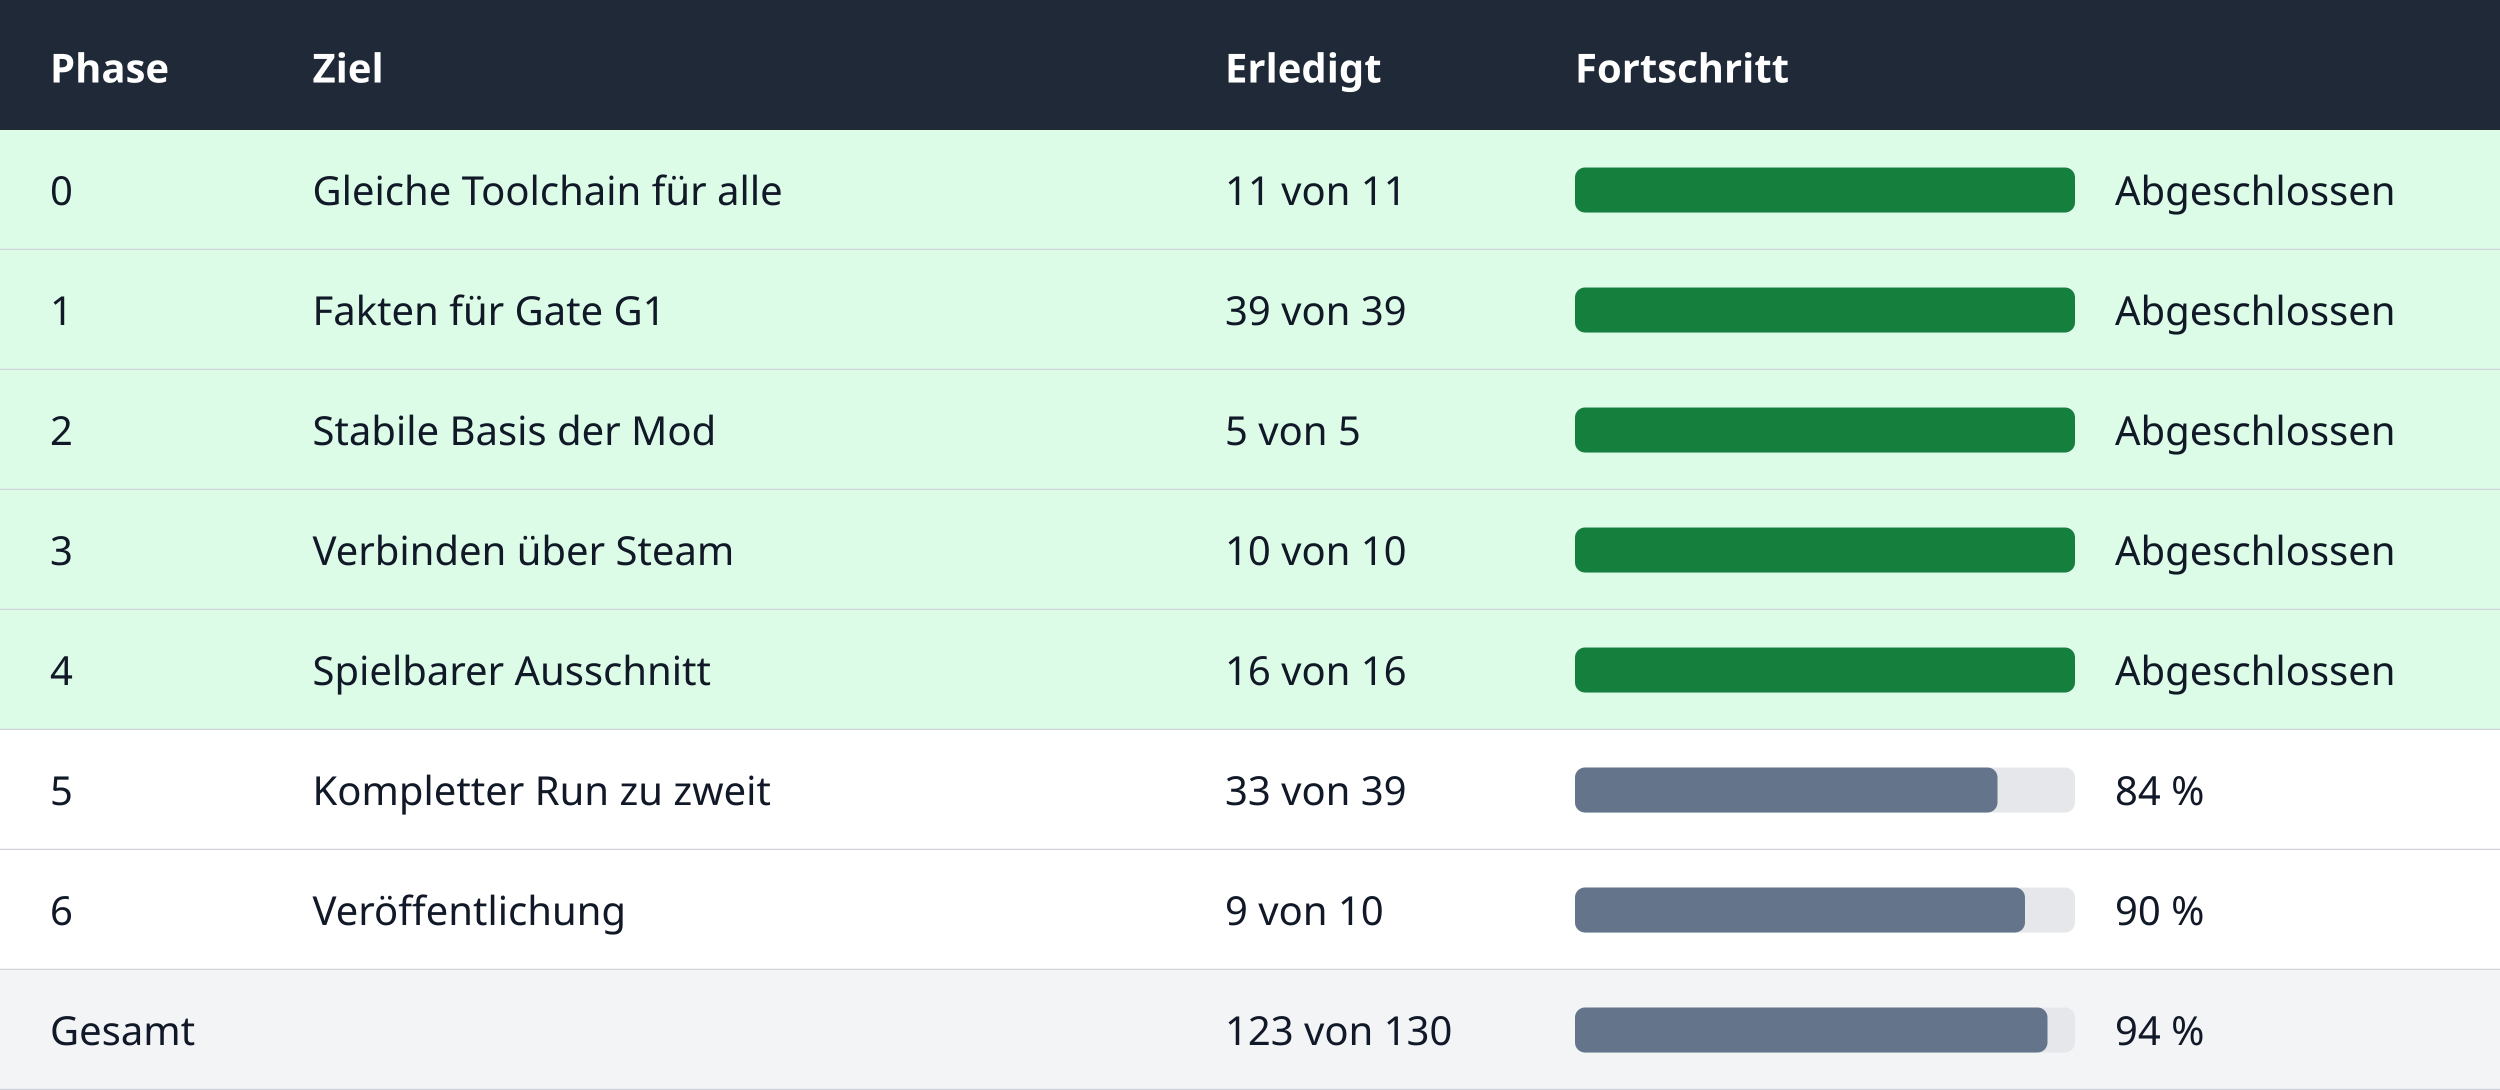
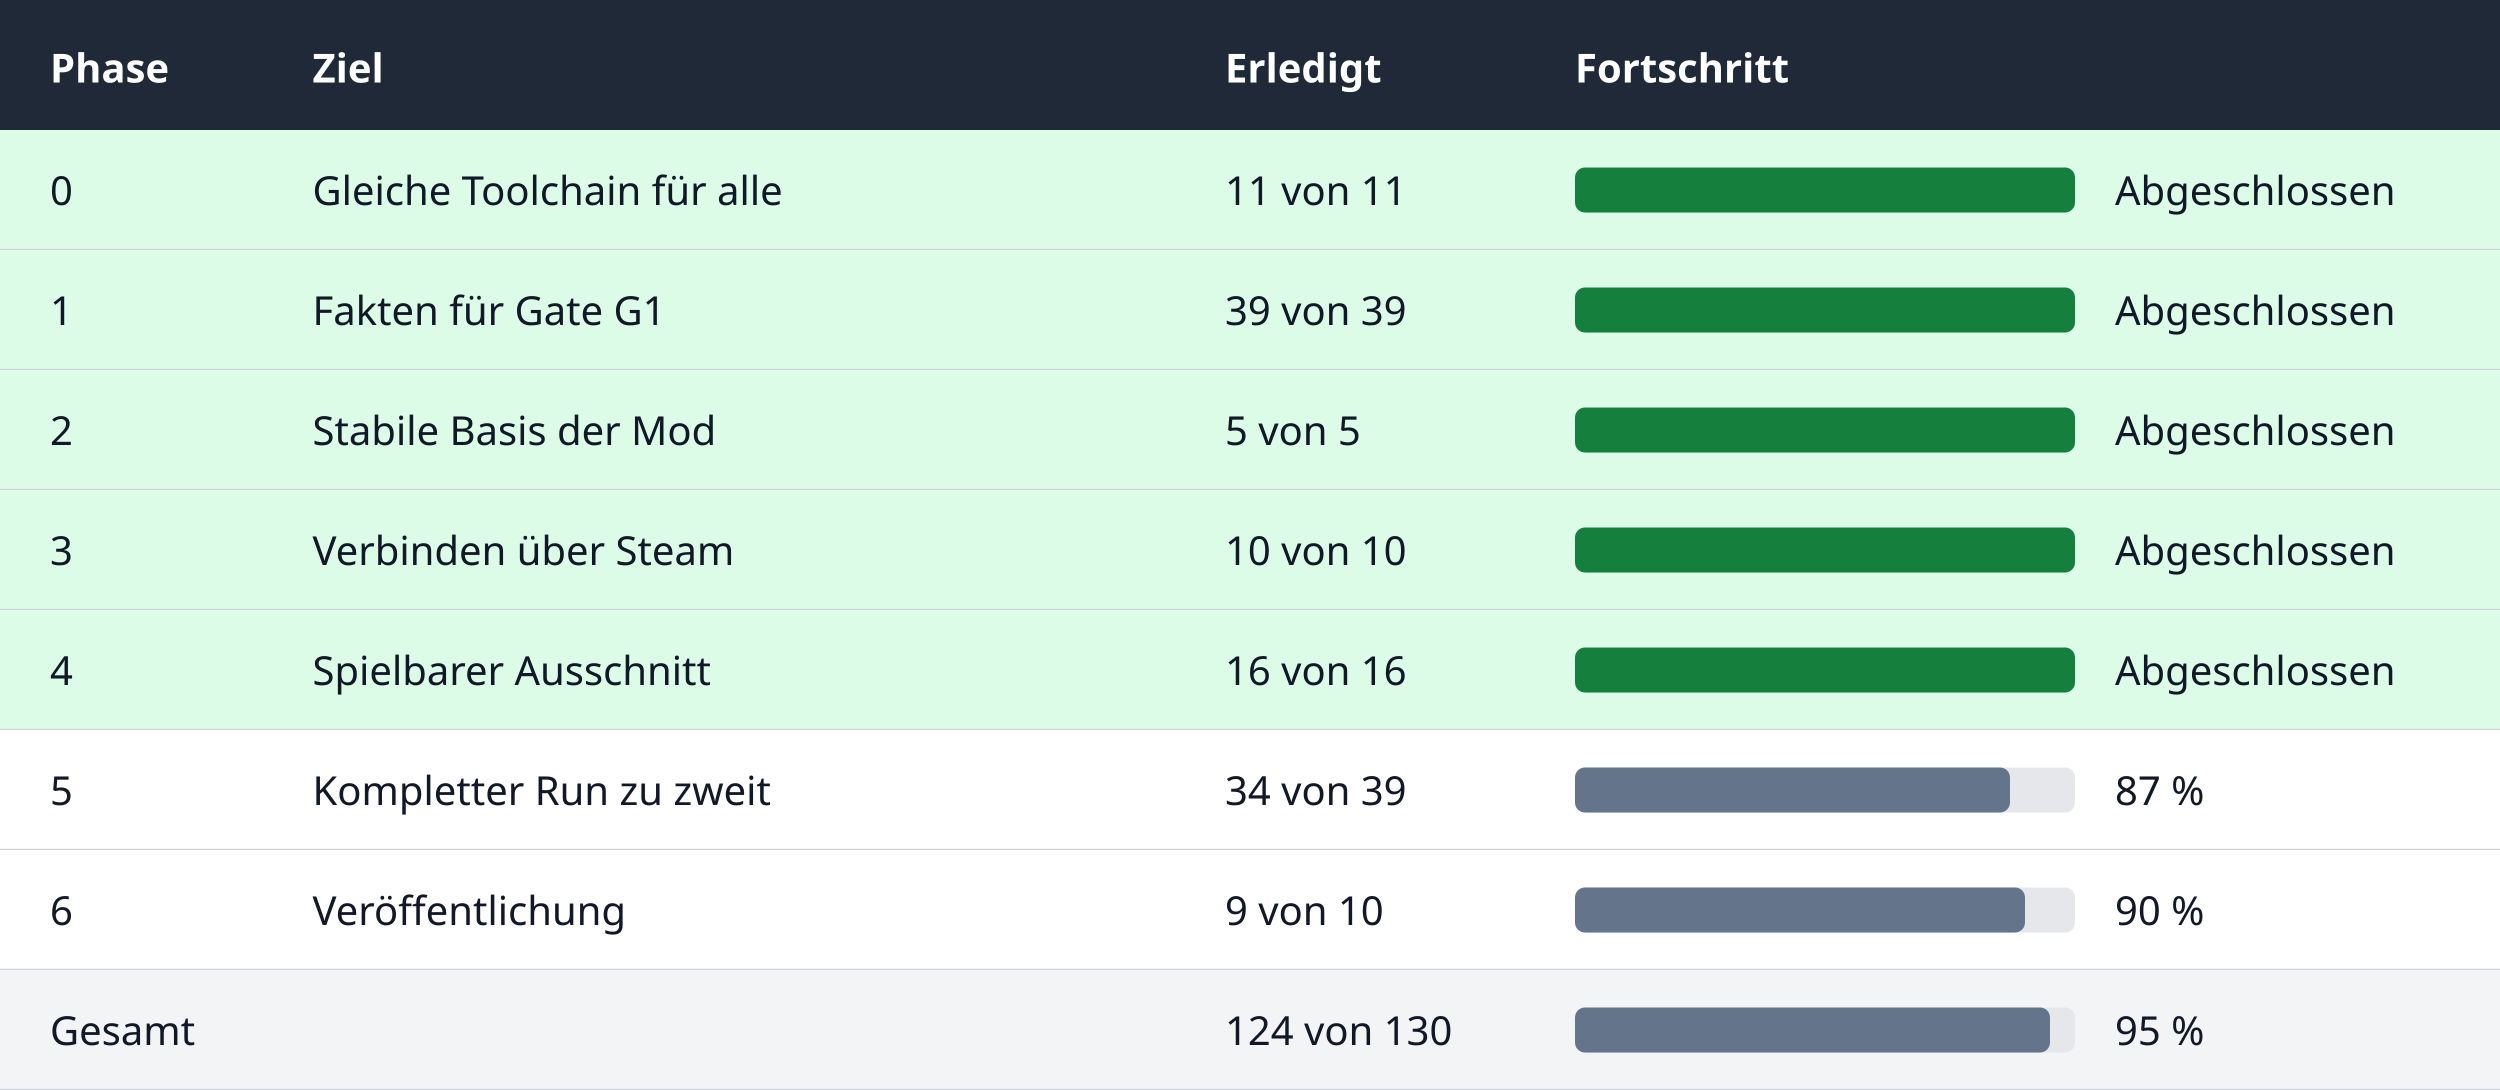
<svg xmlns="http://www.w3.org/2000/svg" width="1000" height="436" viewBox="0 0 1000 436" role="img" aria-labelledby="title desc">
  <g font-family="Segoe UI, sans-serif" font-size="16" fill="#111827">
    <rect width="1000" height="52" fill="#1f2937" />
    <text x="20" y="33" fill="#ffffff" font-weight="600">Phase</text>
    <text x="125" y="33" fill="#ffffff" font-weight="600">Ziel</text>
    <text x="490" y="33" fill="#ffffff" font-weight="600">Erledigt</text>
    <text x="630" y="33" fill="#ffffff" font-weight="600">Fortschritt</text>
    <g id="phase-0">
      <rect y="52" width="1000" height="48" fill="#dcfce7" />
      <path d="M0 100H1000" stroke="#d1d5db" />
      <text x="20" y="82">0</text>
      <text x="125" y="82">Gleiche Toolchain für alle</text>
      <text x="490" y="82">11 von 11</text>
      <rect x="630" y="67" width="200" height="18" rx="4" fill="#e5e7eb" />
      <rect x="630" y="67" width="200" height="18" rx="4" fill="#15803d" />
      <text x="846" y="82">Abgeschlossen</text>
    </g>
    <g id="phase-1">
      <rect y="100" width="1000" height="48" fill="#dcfce7" />
      <path d="M0 148H1000" stroke="#d1d5db" />
      <text x="20" y="130">1</text>
      <text x="125" y="130">Fakten für Gate G1</text>
      <text x="490" y="130">39 von 39</text>
      <rect x="630" y="115" width="200" height="18" rx="4" fill="#e5e7eb" />
      <rect x="630" y="115" width="200" height="18" rx="4" fill="#15803d" />
      <text x="846" y="130">Abgeschlossen</text>
    </g>
    <g id="phase-2">
      <rect y="148" width="1000" height="48" fill="#dcfce7" />
      <path d="M0 196H1000" stroke="#d1d5db" />
      <text x="20" y="178">2</text>
      <text x="125" y="178">Stabile Basis der Mod</text>
      <text x="490" y="178">5 von 5</text>
      <rect x="630" y="163" width="200" height="18" rx="4" fill="#e5e7eb" />
      <rect x="630" y="163" width="200" height="18" rx="4" fill="#15803d" />
      <text x="846" y="178">Abgeschlossen</text>
    </g>
    <g id="phase-3">
      <rect y="196" width="1000" height="48" fill="#dcfce7" />
      <path d="M0 244H1000" stroke="#d1d5db" />
      <text x="20" y="226">3</text>
      <text x="125" y="226">Verbinden über Steam</text>
      <text x="490" y="226">10 von 10</text>
      <rect x="630" y="211" width="200" height="18" rx="4" fill="#e5e7eb" />
      <rect x="630" y="211" width="200" height="18" rx="4" fill="#15803d" />
      <text x="846" y="226">Abgeschlossen</text>
    </g>
    <g id="phase-4">
      <rect y="244" width="1000" height="48" fill="#dcfce7" />
      <path d="M0 292H1000" stroke="#d1d5db" />
      <text x="20" y="274">4</text>
      <text x="125" y="274">Spielbarer Ausschnitt</text>
      <text x="490" y="274">16 von 16</text>
      <rect x="630" y="259" width="200" height="18" rx="4" fill="#e5e7eb" />
      <rect x="630" y="259" width="200" height="18" rx="4" fill="#15803d" />
      <text x="846" y="274">Abgeschlossen</text>
    </g>
    <g id="phase-5">
      <rect y="292" width="1000" height="48" fill="#ffffff" />
      <path d="M0 340H1000" stroke="#d1d5db" />
      <text x="20" y="322">5</text>
      <text x="125" y="322">Kompletter Run zu zweit</text>
-       <text x="490" y="322">33 von 39</text>
+       <text x="490" y="322">34 von 39</text>
      <rect x="630" y="307" width="200" height="18" rx="4" fill="#e5e7eb" />
-       <rect x="630" y="307" width="169" height="18" rx="4" fill="#64748b" />
-       <text x="846" y="322">84 %</text>
+       <rect x="630" y="307" width="174" height="18" rx="4" fill="#64748b" />
+       <text x="846" y="322">87 %</text>
    </g>
    <g id="phase-6">
      <rect y="340" width="1000" height="48" fill="#ffffff" />
      <path d="M0 388H1000" stroke="#d1d5db" />
      <text x="20" y="370">6</text>
      <text x="125" y="370">Veröffentlichung</text>
      <text x="490" y="370">9 von 10</text>
      <rect x="630" y="355" width="200" height="18" rx="4" fill="#e5e7eb" />
      <rect x="630" y="355" width="180" height="18" rx="4" fill="#64748b" />
      <text x="846" y="370">90 %</text>
    </g>
    <g id="phase-gesamt">
      <rect y="388" width="1000" height="48" fill="#f3f4f6" />
      <path d="M0 436H1000" stroke="#d1d5db" />
      <text x="20" y="418">Gesamt</text>
      <text x="125" y="418" />
-       <text x="490" y="418">123 von 130</text>
+       <text x="490" y="418">124 von 130</text>
      <rect x="630" y="403" width="200" height="18" rx="4" fill="#e5e7eb" />
-       <rect x="630" y="403" width="189" height="18" rx="4" fill="#64748b" />
-       <text x="846" y="418">94 %</text>
+       <rect x="630" y="403" width="190" height="18" rx="4" fill="#64748b" />
+       <text x="846" y="418">95 %</text>
    </g>
  </g>
</svg>
